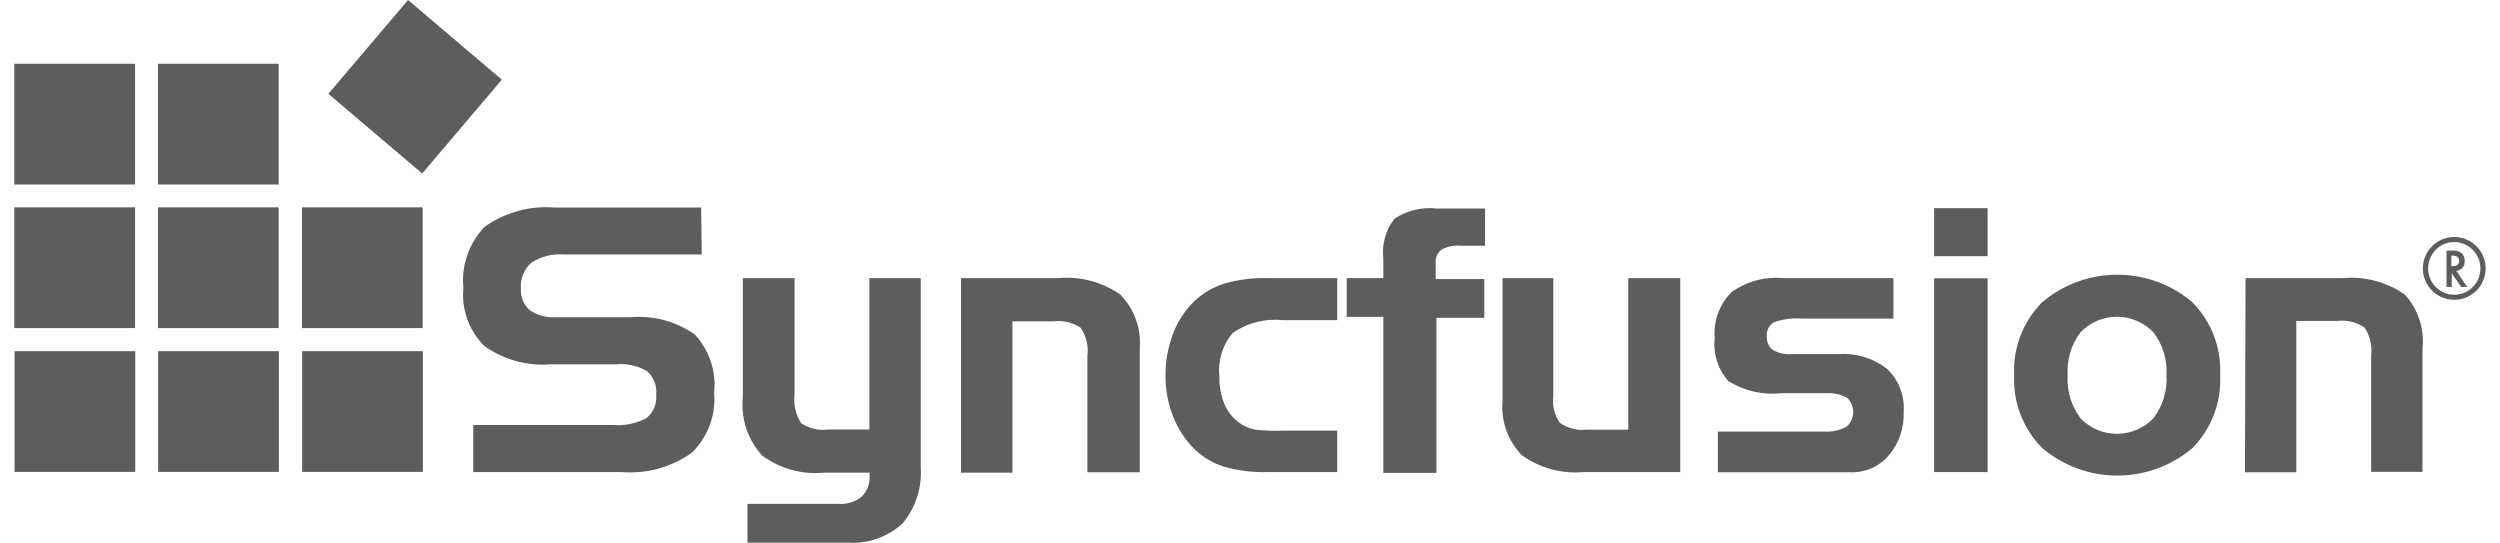
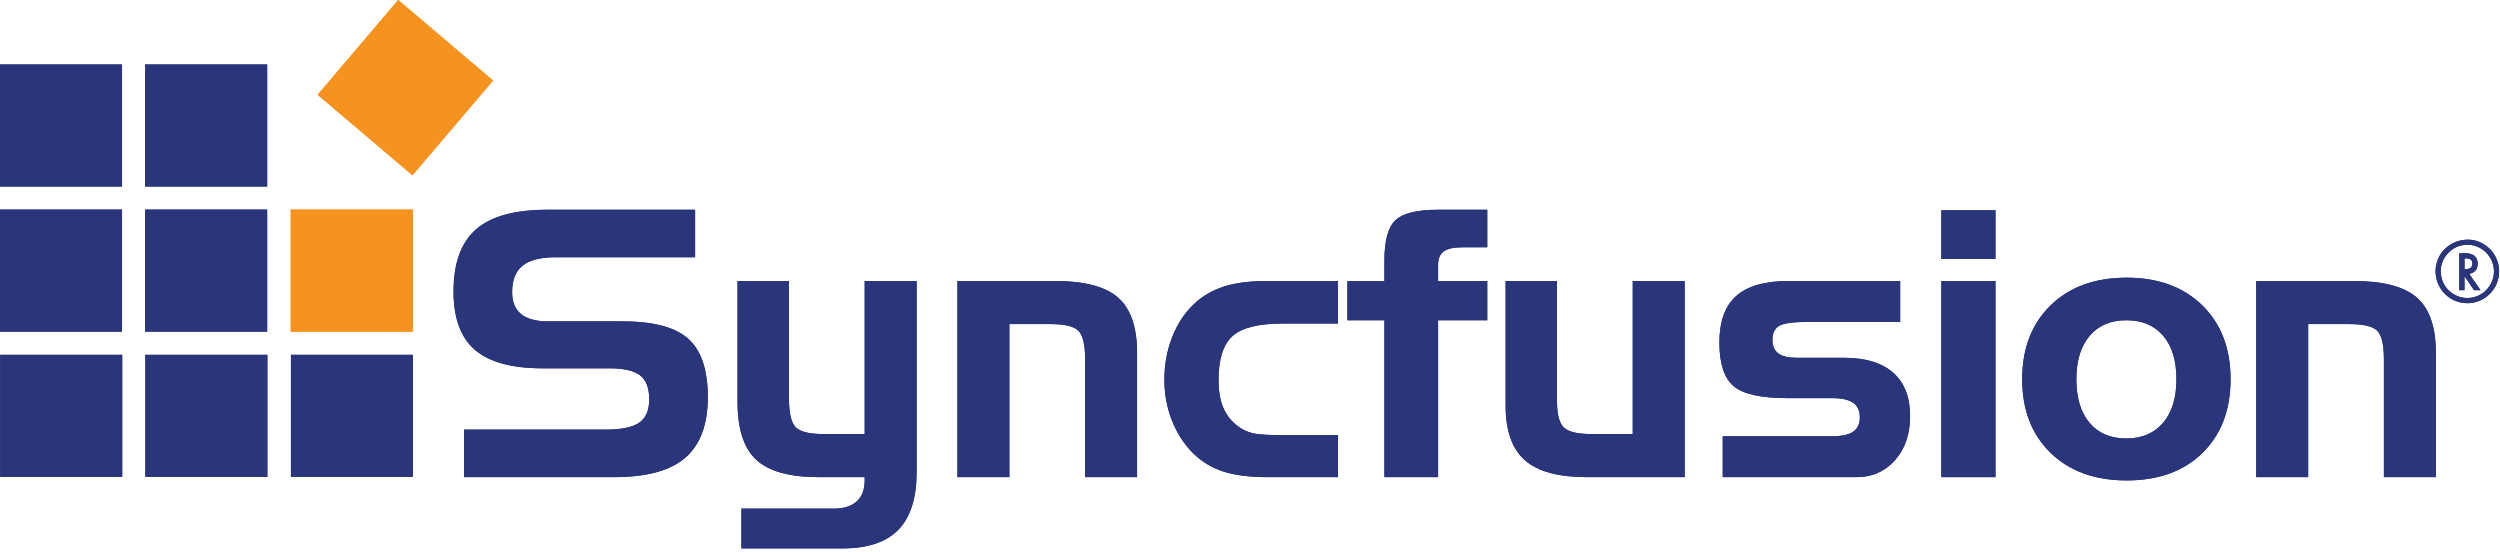
- <svg xmlns="http://www.w3.org/2000/svg" id="Layer_1" data-name="Layer 1" width="129" height="28" viewBox="0 0 129 28">
-   <defs>
-     <style>
-       .cls-1 {
-         fill: #5d5d5d;
-       }
-     </style>
-   </defs>
-   <g>
-     <g>
-       <path class="cls-1" d="M36.21,13.13H29.09a2.7,2.7,0,0,0-1.68.43,1.63,1.63,0,0,0-.53,1.36A1.35,1.35,0,0,0,27.33,16a2.13,2.13,0,0,0,1.36.37H32.5a5,5,0,0,1,3.35.89,3.82,3.82,0,0,1,1,3,3.87,3.87,0,0,1-1.15,3.1,5.48,5.48,0,0,1-3.62,1H24.42V21.93h7.21a3.12,3.12,0,0,0,1.73-.36,1.36,1.36,0,0,0,.5-1.19,1.46,1.46,0,0,0-.46-1.22,2.61,2.61,0,0,0-1.58-.36h-3.4A5.2,5.2,0,0,1,25,17.86a3.72,3.72,0,0,1-1.09-3A4,4,0,0,1,25,11.71a5.47,5.47,0,0,1,3.64-1h7.54Z" />
-       <path class="cls-1" d="M42.74,22.16h2.12V14.35h2.65v9.75A4.1,4.1,0,0,1,46.58,27a3.8,3.8,0,0,1-2.84,1H38.57V26h4.72a1.68,1.68,0,0,0,1.17-.37,1.38,1.38,0,0,0,.41-1.07v-.17H42.53a4.65,4.65,0,0,1-3.2-.88,3.87,3.87,0,0,1-1-3V14.35H41v6a2.27,2.27,0,0,0,.34,1.49A2,2,0,0,0,42.74,22.16Z" />
-       <path class="cls-1" d="M49.59,14.35h5a4.86,4.86,0,0,1,3.22.85,3.58,3.58,0,0,1,1,2.82v6.35H56.11v-6a2.11,2.11,0,0,0-.35-1.46,2.08,2.08,0,0,0-1.39-.33H52.24v7.81H49.59Z" />
-       <path class="cls-1" d="M66.2,22.22H69v2.14h-3.6a7.54,7.54,0,0,1-2.25-.28,3.87,3.87,0,0,1-1.53-.92,4.81,4.81,0,0,1-1.09-1.68,5.59,5.59,0,0,1-.39-2.09,5.93,5.93,0,0,1,.39-2.17,4.57,4.57,0,0,1,1.1-1.68,3.92,3.92,0,0,1,1.55-.91,7.44,7.44,0,0,1,2.23-.28H69v2.17H66.2a3.87,3.87,0,0,0-2.57.64,2.94,2.94,0,0,0-.71,2.24,3.52,3.52,0,0,0,.29,1.52,2.3,2.3,0,0,0,.89,1,2.07,2.07,0,0,0,.69.25A9.06,9.06,0,0,0,66.2,22.22Z" />
-       <path class="cls-1" d="M71.38,16.35H69.49v-2h1.89v-1a2.82,2.82,0,0,1,.57-2.06,3.24,3.24,0,0,1,2.17-.53h2.51v1.92H75.37a1.67,1.67,0,0,0-1,.21.8.8,0,0,0-.29.7v.81h2.51v2H74.12v8H71.38Z" />
-       <path class="cls-1" d="M86.7,24.36h-5a4.71,4.71,0,0,1-3.17-.87,3.56,3.56,0,0,1-1-2.79V14.35h2.62v6.14a1.88,1.88,0,0,0,.35,1.34,2.07,2.07,0,0,0,1.39.34h2.13V14.35H86.7Z" />
-       <path class="cls-1" d="M88.64,22.27h5.57A2,2,0,0,0,95.3,22a1,1,0,0,0,0-1.48,2,2,0,0,0-1.08-.23H91.93a4.32,4.32,0,0,1-2.74-.62,2.83,2.83,0,0,1-.71-2.21,3,3,0,0,1,.86-2.38A3.94,3.94,0,0,1,92,14.35h5.7v2.09H93a3.47,3.47,0,0,0-1.49.2.76.76,0,0,0-.34.72.8.8,0,0,0,.3.69,1.63,1.63,0,0,0,1,.22h2.4a3.67,3.67,0,0,1,2.5.76,2.78,2.78,0,0,1,.86,2.21,3.29,3.29,0,0,1-.77,2.26,2.5,2.5,0,0,1-2,.87H88.64Z" />
-       <path class="cls-1" d="M102.56,13.22H99.8V10.74h2.76Zm0,11.14H99.8v-10h2.76Z" />
-       <path class="cls-1" d="M114.56,19.36a5,5,0,0,1-1.43,3.76,6,6,0,0,1-7.75,0,5,5,0,0,1-1.45-3.76,5,5,0,0,1,1.45-3.77,6,6,0,0,1,7.74,0A5,5,0,0,1,114.56,19.36Zm-7.87,0a3.35,3.35,0,0,0,.67,2.23,2.61,2.61,0,0,0,3.75,0,3.32,3.32,0,0,0,.68-2.23,3.31,3.31,0,0,0-.68-2.22,2.61,2.61,0,0,0-3.75,0A3.32,3.32,0,0,0,106.69,19.36Z" />
-       <path class="cls-1" d="M115.87,14.35h5a4.86,4.86,0,0,1,3.22.85A3.58,3.58,0,0,1,125,18v6.35h-2.65v-6a2.12,2.12,0,0,0-.35-1.46,2.09,2.09,0,0,0-1.39-.33h-2.12v7.81h-2.65Z" />
+ <svg xmlns="http://www.w3.org/2000/svg" width="494px" height="109px" viewBox="0 0 494 109" version="1.1">
+   <g id="syncfusion-logo" stroke="none" stroke-width="1" fill="none" fill-rule="evenodd">
+     <g id="Syncfusion-Logo" fill-rule="nonzero">
+       <path d="M137.353,50.833 L109.794,50.833 C106.829,50.833 104.659,51.383 103.271,52.485 C101.889,53.588 101.198,55.338 101.198,57.737 C101.198,59.658 101.785,61.103 102.964,62.059 C104.147,63.016 105.906,63.498 108.24,63.498 L123.013,63.498 C129.096,63.498 133.43,64.647 136.003,66.948 C138.577,69.249 139.864,73.087 139.864,78.453 C139.864,83.897 138.376,87.894 135.407,90.448 C132.435,93.003 127.762,94.283 121.389,94.283 L91.694,94.283 L91.694,84.894 L119.617,84.894 C122.793,84.894 125.033,84.429 126.336,83.505 C127.636,82.579 128.287,81.047 128.287,78.903 C128.287,76.693 127.692,75.119 126.499,74.186 C125.308,73.249 123.266,72.776 120.377,72.776 L107.195,72.776 C101.107,72.776 96.653,71.561 93.842,69.126 C91.025,66.695 89.618,62.863 89.618,57.612 C89.618,52.004 91.097,47.914 94.056,45.325 C97.017,42.74 101.721,41.445 108.167,41.445 L137.353,41.445 L137.353,50.833 Z" id="Fill-26" fill="#2B357C" />
+       <path d="M162.661,85.765 L170.861,85.765 L170.861,55.525 L181.127,55.525 L181.127,93.241 C181.127,98.38 179.932,102.184 177.536,104.658 C175.136,107.127 171.467,108.367 166.532,108.367 L146.502,108.367 L146.502,100.504 L164.777,100.504 C166.732,100.504 168.233,100.027 169.291,99.075 C170.337,98.12 170.861,96.741 170.861,94.925 L170.861,94.283 L161.838,94.283 C156.041,94.283 151.908,93.144 149.444,90.859 C146.972,88.577 145.736,84.766 145.736,79.439 L145.736,55.525 L155.895,55.525 L155.895,78.65 C155.895,81.574 156.335,83.49 157.204,84.404 C158.074,85.309 159.893,85.765 162.661,85.765" id="Fill-27" fill="#2B357C" />
+       <path d="M189.186,55.526 L208.459,55.526 C214.287,55.526 218.448,56.625 220.939,58.814 C223.436,61.009 224.686,64.642 224.686,69.715 L224.686,94.282 L214.42,94.282 L214.42,70.975 C214.42,68.076 213.965,66.196 213.068,65.334 C212.169,64.474 210.375,64.042 207.67,64.042 L199.454,64.042 L199.454,94.282 L189.186,94.282 L189.186,55.526 Z" id="Fill-28" fill="#2B357C" />
+       <path d="M253.49,85.984 L264.39,85.984 L264.39,94.282 L250.467,94.282 C246.932,94.282 244.036,93.912 241.77,93.189 C239.493,92.457 237.526,91.276 235.845,89.649 C234.04,87.883 232.633,85.72 231.608,83.165 C230.591,80.612 230.082,77.919 230.082,75.06 C230.082,72.071 230.588,69.276 231.596,66.677 C232.599,64.085 234.016,61.907 235.845,60.16 C237.545,58.532 239.544,57.352 241.842,56.62 C244.133,55.89 247.006,55.526 250.467,55.526 L264.39,55.526 L264.39,63.93 L253.49,63.93 C248.664,63.93 245.345,64.765 243.523,66.425 C241.703,68.089 240.785,70.975 240.785,75.086 C240.785,77.453 241.16,79.418 241.901,80.965 C242.647,82.512 243.799,83.767 245.353,84.728 C246.122,85.187 247.015,85.507 248.034,85.699 C249.057,85.882 250.87,85.984 253.49,85.984" id="Fill-29" fill="#2B357C" />
+       <path d="M273.558,63.278 L266.241,63.278 L266.241,55.525 L273.558,55.525 L273.558,51.487 C273.558,47.542 274.286,44.881 275.755,43.506 C277.209,42.132 280.014,41.446 284.165,41.446 L293.884,41.446 L293.884,48.863 L289.021,48.863 C287.265,48.863 286.017,49.142 285.281,49.686 C284.528,50.231 284.165,51.136 284.165,52.397 L284.165,55.525 L293.884,55.525 L293.884,63.278 L284.165,63.278 L284.165,94.283 L273.558,94.283 L273.558,63.278 Z" id="Fill-30" fill="#2B357C" />
+       <path d="M332.891,94.283 L313.564,94.283 C307.902,94.283 303.806,93.157 301.287,90.914 C298.766,88.665 297.507,85.065 297.507,80.112 L297.507,55.526 L307.662,55.526 L307.662,79.297 C307.662,81.884 308.119,83.605 309.013,84.467 C309.916,85.333 311.71,85.765 314.396,85.765 L322.628,85.765 L322.628,55.526 L332.891,55.526 L332.891,94.283 Z" id="Fill-31" fill="#2B357C" />
+       <path d="M340.406,86.201 L361.98,86.201 C363.903,86.201 365.298,85.906 366.179,85.309 C367.058,84.714 367.502,83.765 367.502,82.448 C367.502,81.145 367.055,80.183 366.163,79.579 C365.275,78.973 363.882,78.669 361.98,78.669 L353.119,78.669 C347.885,78.669 344.355,77.868 342.514,76.256 C340.672,74.65 339.751,71.795 339.751,67.693 C339.751,63.518 340.863,60.449 343.084,58.478 C345.307,56.509 348.754,55.526 353.408,55.526 L375.474,55.526 L375.474,63.608 L357.337,63.608 C354.377,63.608 352.457,63.865 351.568,64.39 C350.681,64.91 350.234,65.84 350.234,67.174 C350.234,68.383 350.631,69.277 351.406,69.848 C352.185,70.417 353.422,70.702 355.107,70.702 L364.397,70.702 C368.631,70.702 371.864,71.685 374.089,73.651 C376.325,75.625 377.435,78.463 377.435,82.187 C377.435,85.765 376.446,88.679 374.47,90.919 C372.498,93.157 369.959,94.283 366.846,94.283 L340.406,94.283 L340.406,86.201 Z" id="Fill-32" fill="#2B357C" />
+       <path d="M394.309,94.284 L383.606,94.284 L383.606,55.527 L394.309,55.527 L394.309,94.284 Z M394.309,51.158 L383.606,51.158 L383.606,41.55 L394.309,41.55 L394.309,51.158 Z" id="Fill-33" fill="#2B357C" />
+       <path d="M410.291,74.94 C410.291,78.623 411.159,81.499 412.893,83.55 C414.626,85.616 417.045,86.64 420.157,86.64 C423.239,86.64 425.66,85.616 427.422,83.55 C429.18,81.499 430.061,78.623 430.061,74.94 C430.061,71.256 429.189,68.392 427.438,66.347 C425.69,64.301 423.261,63.279 420.157,63.279 C417.071,63.279 414.654,64.307 412.91,66.36 C411.159,68.423 410.291,71.281 410.291,74.94 M440.761,74.94 C440.761,81.017 438.91,85.87 435.205,89.5 C431.506,93.125 426.506,94.934 420.228,94.934 C413.947,94.934 408.935,93.119 405.193,89.481 C401.451,85.845 399.584,81.002 399.584,74.94 C399.584,68.861 401.451,63.997 405.193,60.344 C408.935,56.694 413.947,54.869 420.228,54.869 C426.462,54.869 431.441,56.694 435.174,60.344 C438.9,63.997 440.761,68.861 440.761,74.94" id="Fill-34" fill="#2B357C" />
+       <path d="M445.826,55.526 L465.102,55.526 C470.929,55.526 475.091,56.625 477.582,58.814 C480.078,61.009 481.329,64.642 481.329,69.715 L481.329,94.282 L471.057,94.282 L471.057,70.975 C471.057,68.076 470.61,66.196 469.715,65.334 C468.812,64.474 467.02,64.042 464.314,64.042 L456.096,64.042 L456.096,94.282 L445.826,94.282 L445.826,55.526 Z" id="Fill-35" fill="#2B357C" />
+       <polygon id="Fill-36" fill="#2B357C" points="0 36.861 24.113 36.861 24.113 12.737 0 12.737" />
+       <polygon id="Fill-37" fill="#F6921E" points="97.422 15.911 81.502 34.637 62.764 18.727 78.684 0" />
+       <polygon id="Fill-38" fill="#2B357C" points="28.681 36.861 52.795 36.861 52.795 12.737 28.681 12.737" />
+       <polygon id="Fill-39" fill="#2B357C" points="0 65.535 24.113 65.535 24.113 41.411 0 41.411" />
+       <polygon id="Fill-40" fill="#2B357C" points="28.681 65.535 52.795 65.535 52.795 41.411 28.681 41.411" />
+       <polygon id="Fill-41" fill="#F6921E" points="57.45 65.535 81.563 65.535 81.563 41.411 57.45 41.411" />
+       <polygon id="Fill-42" fill="#2B357C" points="0.035 94.226 24.152 94.226 24.152 70.111 0.035 70.111" />
+       <polygon id="Fill-43" fill="#2B357C" points="28.721 94.226 52.837 94.226 52.837 70.111 28.721 70.111" />
+       <polygon id="Fill-44" fill="#2B357C" points="57.489 94.226 81.6 94.226 81.6 70.111 57.489 70.111" />
+       <path d="M487.322,53.164 C488.119,53.164 488.538,52.793 488.538,52.112 C488.538,51.38 488.137,51.054 487.227,51.054 L486.987,51.054 L486.987,53.164 L487.322,53.164 Z M490.142,57.337 L488.873,57.337 L486.987,54.585 L486.987,57.337 L485.95,57.337 L485.95,50.047 L487.193,50.047 C488.763,50.047 489.597,50.774 489.597,52.128 C489.597,53.217 488.976,53.932 487.921,54.113 L490.142,57.337 Z M483.642,50.121 C482.779,51.068 482.288,52.325 482.288,53.579 C482.288,56.534 484.62,58.884 487.55,58.884 C490.438,58.884 492.806,56.518 492.806,53.616 C492.806,50.774 490.438,48.368 487.629,48.368 C486.027,48.368 484.69,48.952 483.642,50.121 L483.642,50.121 Z M493.829,53.616 C493.829,57.097 491.024,59.908 487.55,59.908 C484.054,59.908 481.266,57.097 481.266,53.579 C481.266,50.121 484.11,47.354 487.649,47.354 C491.024,47.354 493.829,50.21 493.829,53.616 L493.829,53.616 Z" id="Fill-45" fill="#2B357C" />
+       <path d="M137.353,50.833 L109.794,50.833 C106.829,50.833 104.659,51.383 103.271,52.485 C101.889,53.588 101.198,55.338 101.198,57.737 C101.198,59.658 101.785,61.103 102.964,62.059 C104.147,63.016 105.906,63.498 108.24,63.498 L123.013,63.498 C129.096,63.498 133.43,64.647 136.003,66.948 C138.577,69.249 139.864,73.087 139.864,78.453 C139.864,83.897 138.376,87.894 135.407,90.448 C132.435,93.003 127.762,94.283 121.389,94.283 L91.694,94.283 L91.694,84.894 L119.617,84.894 C122.793,84.894 125.033,84.429 126.336,83.505 C127.636,82.579 128.287,81.047 128.287,78.903 C128.287,76.693 127.692,75.119 126.499,74.186 C125.308,73.249 123.266,72.776 120.377,72.776 L107.195,72.776 C101.107,72.776 96.653,71.561 93.842,69.126 C91.025,66.695 89.618,62.863 89.618,57.612 C89.618,52.004 91.097,47.914 94.056,45.325 C97.017,42.74 101.721,41.445 108.167,41.445 L137.353,41.445 L137.353,50.833 Z" id="Fill-72" fill="#2B357C" />
+       <path d="M162.661,85.765 L170.861,85.765 L170.861,55.525 L181.127,55.525 L181.127,93.241 C181.127,98.38 179.932,102.184 177.536,104.658 C175.136,107.127 171.467,108.367 166.532,108.367 L146.502,108.367 L146.502,100.504 L164.777,100.504 C166.732,100.504 168.233,100.027 169.291,99.075 C170.337,98.12 170.861,96.741 170.861,94.925 L170.861,94.283 L161.838,94.283 C156.041,94.283 151.908,93.144 149.444,90.859 C146.972,88.577 145.736,84.766 145.736,79.439 L145.736,55.525 L155.895,55.525 L155.895,78.65 C155.895,81.574 156.335,83.49 157.204,84.404 C158.074,85.309 159.893,85.765 162.661,85.765" id="Fill-73" fill="#2B357C" />
+       <path d="M189.186,55.526 L208.459,55.526 C214.287,55.526 218.448,56.625 220.939,58.814 C223.436,61.009 224.686,64.642 224.686,69.715 L224.686,94.282 L214.42,94.282 L214.42,70.975 C214.42,68.076 213.965,66.196 213.068,65.334 C212.169,64.474 210.375,64.042 207.67,64.042 L199.454,64.042 L199.454,94.282 L189.186,94.282 L189.186,55.526 Z" id="Fill-74" fill="#2B357C" />
+       <path d="M253.49,85.984 L264.39,85.984 L264.39,94.282 L250.467,94.282 C246.932,94.282 244.036,93.912 241.77,93.189 C239.493,92.457 237.526,91.276 235.845,89.649 C234.04,87.883 232.633,85.72 231.608,83.165 C230.591,80.612 230.082,77.919 230.082,75.06 C230.082,72.071 230.588,69.276 231.596,66.677 C232.599,64.085 234.016,61.907 235.845,60.16 C237.545,58.532 239.544,57.352 241.842,56.62 C244.133,55.89 247.006,55.526 250.467,55.526 L264.39,55.526 L264.39,63.93 L253.49,63.93 C248.664,63.93 245.345,64.765 243.523,66.425 C241.703,68.089 240.785,70.975 240.785,75.086 C240.785,77.453 241.16,79.418 241.901,80.965 C242.647,82.512 243.799,83.767 245.353,84.728 C246.122,85.187 247.015,85.507 248.034,85.699 C249.057,85.882 250.87,85.984 253.49,85.984" id="Fill-75" fill="#2B357C" />
+       <path d="M273.558,63.278 L266.241,63.278 L266.241,55.525 L273.558,55.525 L273.558,51.487 C273.558,47.542 274.286,44.881 275.755,43.506 C277.209,42.132 280.014,41.446 284.165,41.446 L293.884,41.446 L293.884,48.863 L289.021,48.863 C287.265,48.863 286.017,49.142 285.281,49.686 C284.528,50.231 284.165,51.136 284.165,52.397 L284.165,55.525 L293.884,55.525 L293.884,63.278 L284.165,63.278 L284.165,94.283 L273.558,94.283 L273.558,63.278 Z" id="Fill-76" fill="#2B357C" />
+       <path d="M332.891,94.283 L313.564,94.283 C307.902,94.283 303.806,93.157 301.287,90.914 C298.766,88.665 297.507,85.065 297.507,80.112 L297.507,55.526 L307.662,55.526 L307.662,79.297 C307.662,81.884 308.119,83.605 309.013,84.467 C309.916,85.333 311.71,85.765 314.396,85.765 L322.628,85.765 L322.628,55.526 L332.891,55.526 L332.891,94.283 Z" id="Fill-77" fill="#2B357C" />
+       <path d="M340.406,86.201 L361.98,86.201 C363.903,86.201 365.298,85.906 366.179,85.309 C367.058,84.714 367.502,83.765 367.502,82.448 C367.502,81.145 367.055,80.183 366.163,79.579 C365.275,78.973 363.882,78.669 361.98,78.669 L353.119,78.669 C347.885,78.669 344.355,77.868 342.514,76.256 C340.672,74.65 339.751,71.795 339.751,67.693 C339.751,63.518 340.863,60.449 343.084,58.478 C345.307,56.509 348.754,55.526 353.408,55.526 L375.474,55.526 L375.474,63.608 L357.337,63.608 C354.377,63.608 352.457,63.865 351.568,64.39 C350.681,64.91 350.234,65.84 350.234,67.174 C350.234,68.383 350.631,69.277 351.406,69.848 C352.185,70.417 353.422,70.702 355.107,70.702 L364.397,70.702 C368.631,70.702 371.864,71.685 374.089,73.651 C376.325,75.625 377.435,78.463 377.435,82.187 C377.435,85.765 376.446,88.679 374.47,90.919 C372.498,93.157 369.959,94.283 366.846,94.283 L340.406,94.283 L340.406,86.201 Z" id="Fill-78" fill="#2B357C" />
+       <path d="M394.309,94.284 L383.606,94.284 L383.606,55.527 L394.309,55.527 L394.309,94.284 Z M394.309,51.158 L383.606,51.158 L383.606,41.55 L394.309,41.55 L394.309,51.158 Z" id="Fill-79" fill="#2B357C" />
+       <path d="M410.291,74.94 C410.291,78.623 411.159,81.499 412.893,83.55 C414.626,85.616 417.045,86.64 420.157,86.64 C423.239,86.64 425.66,85.616 427.422,83.55 C429.18,81.499 430.061,78.623 430.061,74.94 C430.061,71.256 429.189,68.392 427.438,66.347 C425.69,64.301 423.261,63.279 420.157,63.279 C417.071,63.279 414.654,64.307 412.91,66.36 C411.159,68.423 410.291,71.281 410.291,74.94 M440.761,74.94 C440.761,81.017 438.91,85.87 435.205,89.5 C431.506,93.125 426.506,94.934 420.228,94.934 C413.947,94.934 408.935,93.119 405.193,89.481 C401.451,85.845 399.584,81.002 399.584,74.94 C399.584,68.861 401.451,63.997 405.193,60.344 C408.935,56.694 413.947,54.869 420.228,54.869 C426.462,54.869 431.441,56.694 435.174,60.344 C438.9,63.997 440.761,68.861 440.761,74.94" id="Fill-80" fill="#2B357C" />
+       <path d="M445.826,55.526 L465.102,55.526 C470.929,55.526 475.091,56.625 477.582,58.814 C480.078,61.009 481.329,64.642 481.329,69.715 L481.329,94.282 L471.057,94.282 L471.057,70.975 C471.057,68.076 470.61,66.196 469.715,65.334 C468.812,64.474 467.02,64.042 464.314,64.042 L456.096,64.042 L456.096,94.282 L445.826,94.282 L445.826,55.526 Z" id="Fill-81" fill="#2B357C" />
+       <polygon id="Fill-82" fill="#2B357C" points="0 36.861 24.113 36.861 24.113 12.737 0 12.737" />
+       <polygon id="Fill-83" fill="#F6921E" points="97.422 15.911 81.502 34.637 62.764 18.727 78.684 0" />
+       <polygon id="Fill-84" fill="#2B357C" points="28.681 36.861 52.795 36.861 52.795 12.737 28.681 12.737" />
+       <polygon id="Fill-85" fill="#2B357C" points="0 65.535 24.113 65.535 24.113 41.411 0 41.411" />
+       <polygon id="Fill-86" fill="#2B357C" points="28.681 65.535 52.795 65.535 52.795 41.411 28.681 41.411" />
+       <polygon id="Fill-87" fill="#F6921E" points="57.45 65.535 81.563 65.535 81.563 41.411 57.45 41.411" />
+       <polygon id="Fill-88" fill="#2B357C" points="0.035 94.226 24.152 94.226 24.152 70.111 0.035 70.111" />
+       <polygon id="Fill-89" fill="#2B357C" points="28.721 94.226 52.837 94.226 52.837 70.111 28.721 70.111" />
+       <polygon id="Fill-90" fill="#2B357C" points="57.489 94.226 81.6 94.226 81.6 70.111 57.489 70.111" />
+       <path d="M487.322,53.164 C488.119,53.164 488.538,52.793 488.538,52.112 C488.538,51.38 488.137,51.054 487.227,51.054 L486.987,51.054 L486.987,53.164 L487.322,53.164 Z M490.142,57.337 L488.873,57.337 L486.987,54.585 L486.987,57.337 L485.95,57.337 L485.95,50.047 L487.193,50.047 C488.763,50.047 489.597,50.774 489.597,52.128 C489.597,53.217 488.976,53.932 487.921,54.113 L490.142,57.337 Z M483.642,50.121 C482.779,51.068 482.288,52.325 482.288,53.579 C482.288,56.534 484.62,58.884 487.55,58.884 C490.438,58.884 492.806,56.518 492.806,53.616 C492.806,50.774 490.438,48.368 487.629,48.368 C486.027,48.368 484.69,48.952 483.642,50.121 L483.642,50.121 Z M493.829,53.616 C493.829,57.097 491.024,59.908 487.55,59.908 C484.054,59.908 481.266,57.097 481.266,53.579 C481.266,50.121 484.11,47.354 487.649,47.354 C491.024,47.354 493.829,50.21 493.829,53.616 L493.829,53.616 Z" id="Fill-91" fill="#2B357C" />
    </g>
-     <rect class="cls-1" x="0.74" y="3.29" width="6.23" height="6.23" />
-     <rect class="cls-1" x="18.25" y="1.3" width="6.35" height="6.35" transform="translate(4.14 17.91) rotate(-49.66)" />
-     <rect class="cls-1" x="8.15" y="3.29" width="6.23" height="6.23" />
-     <rect class="cls-1" x="0.74" y="10.7" width="6.23" height="6.23" />
-     <rect class="cls-1" x="8.15" y="10.7" width="6.23" height="6.23" />
-     <rect class="cls-1" x="15.58" y="10.7" width="6.23" height="6.23" />
-     <rect class="cls-1" x="0.75" y="18.12" width="6.23" height="6.23" />
-     <rect class="cls-1" x="8.16" y="18.12" width="6.23" height="6.23" />
-     <rect class="cls-1" x="15.59" y="18.12" width="6.23" height="6.23" />
-     <path class="cls-1" d="M128.26,13.85a1.62,1.62,0,1,1-1.6-1.62A1.62,1.62,0,0,1,128.26,13.85Zm-2.63-.9a1.36,1.36,0,0,0,1,2.26,1.36,1.36,0,0,0,0-2.72A1.33,1.33,0,0,0,125.63,12.95Zm1.68,1.86H127l-.49-.71v.71h-.27V12.93h.32c.41,0,.62.19.62.54a.48.48,0,0,1-.43.51Zm-.73-1.08c.21,0,.31-.1.31-.27s-.1-.27-.34-.27h-.06v.55Z" />
  </g>
</svg>
